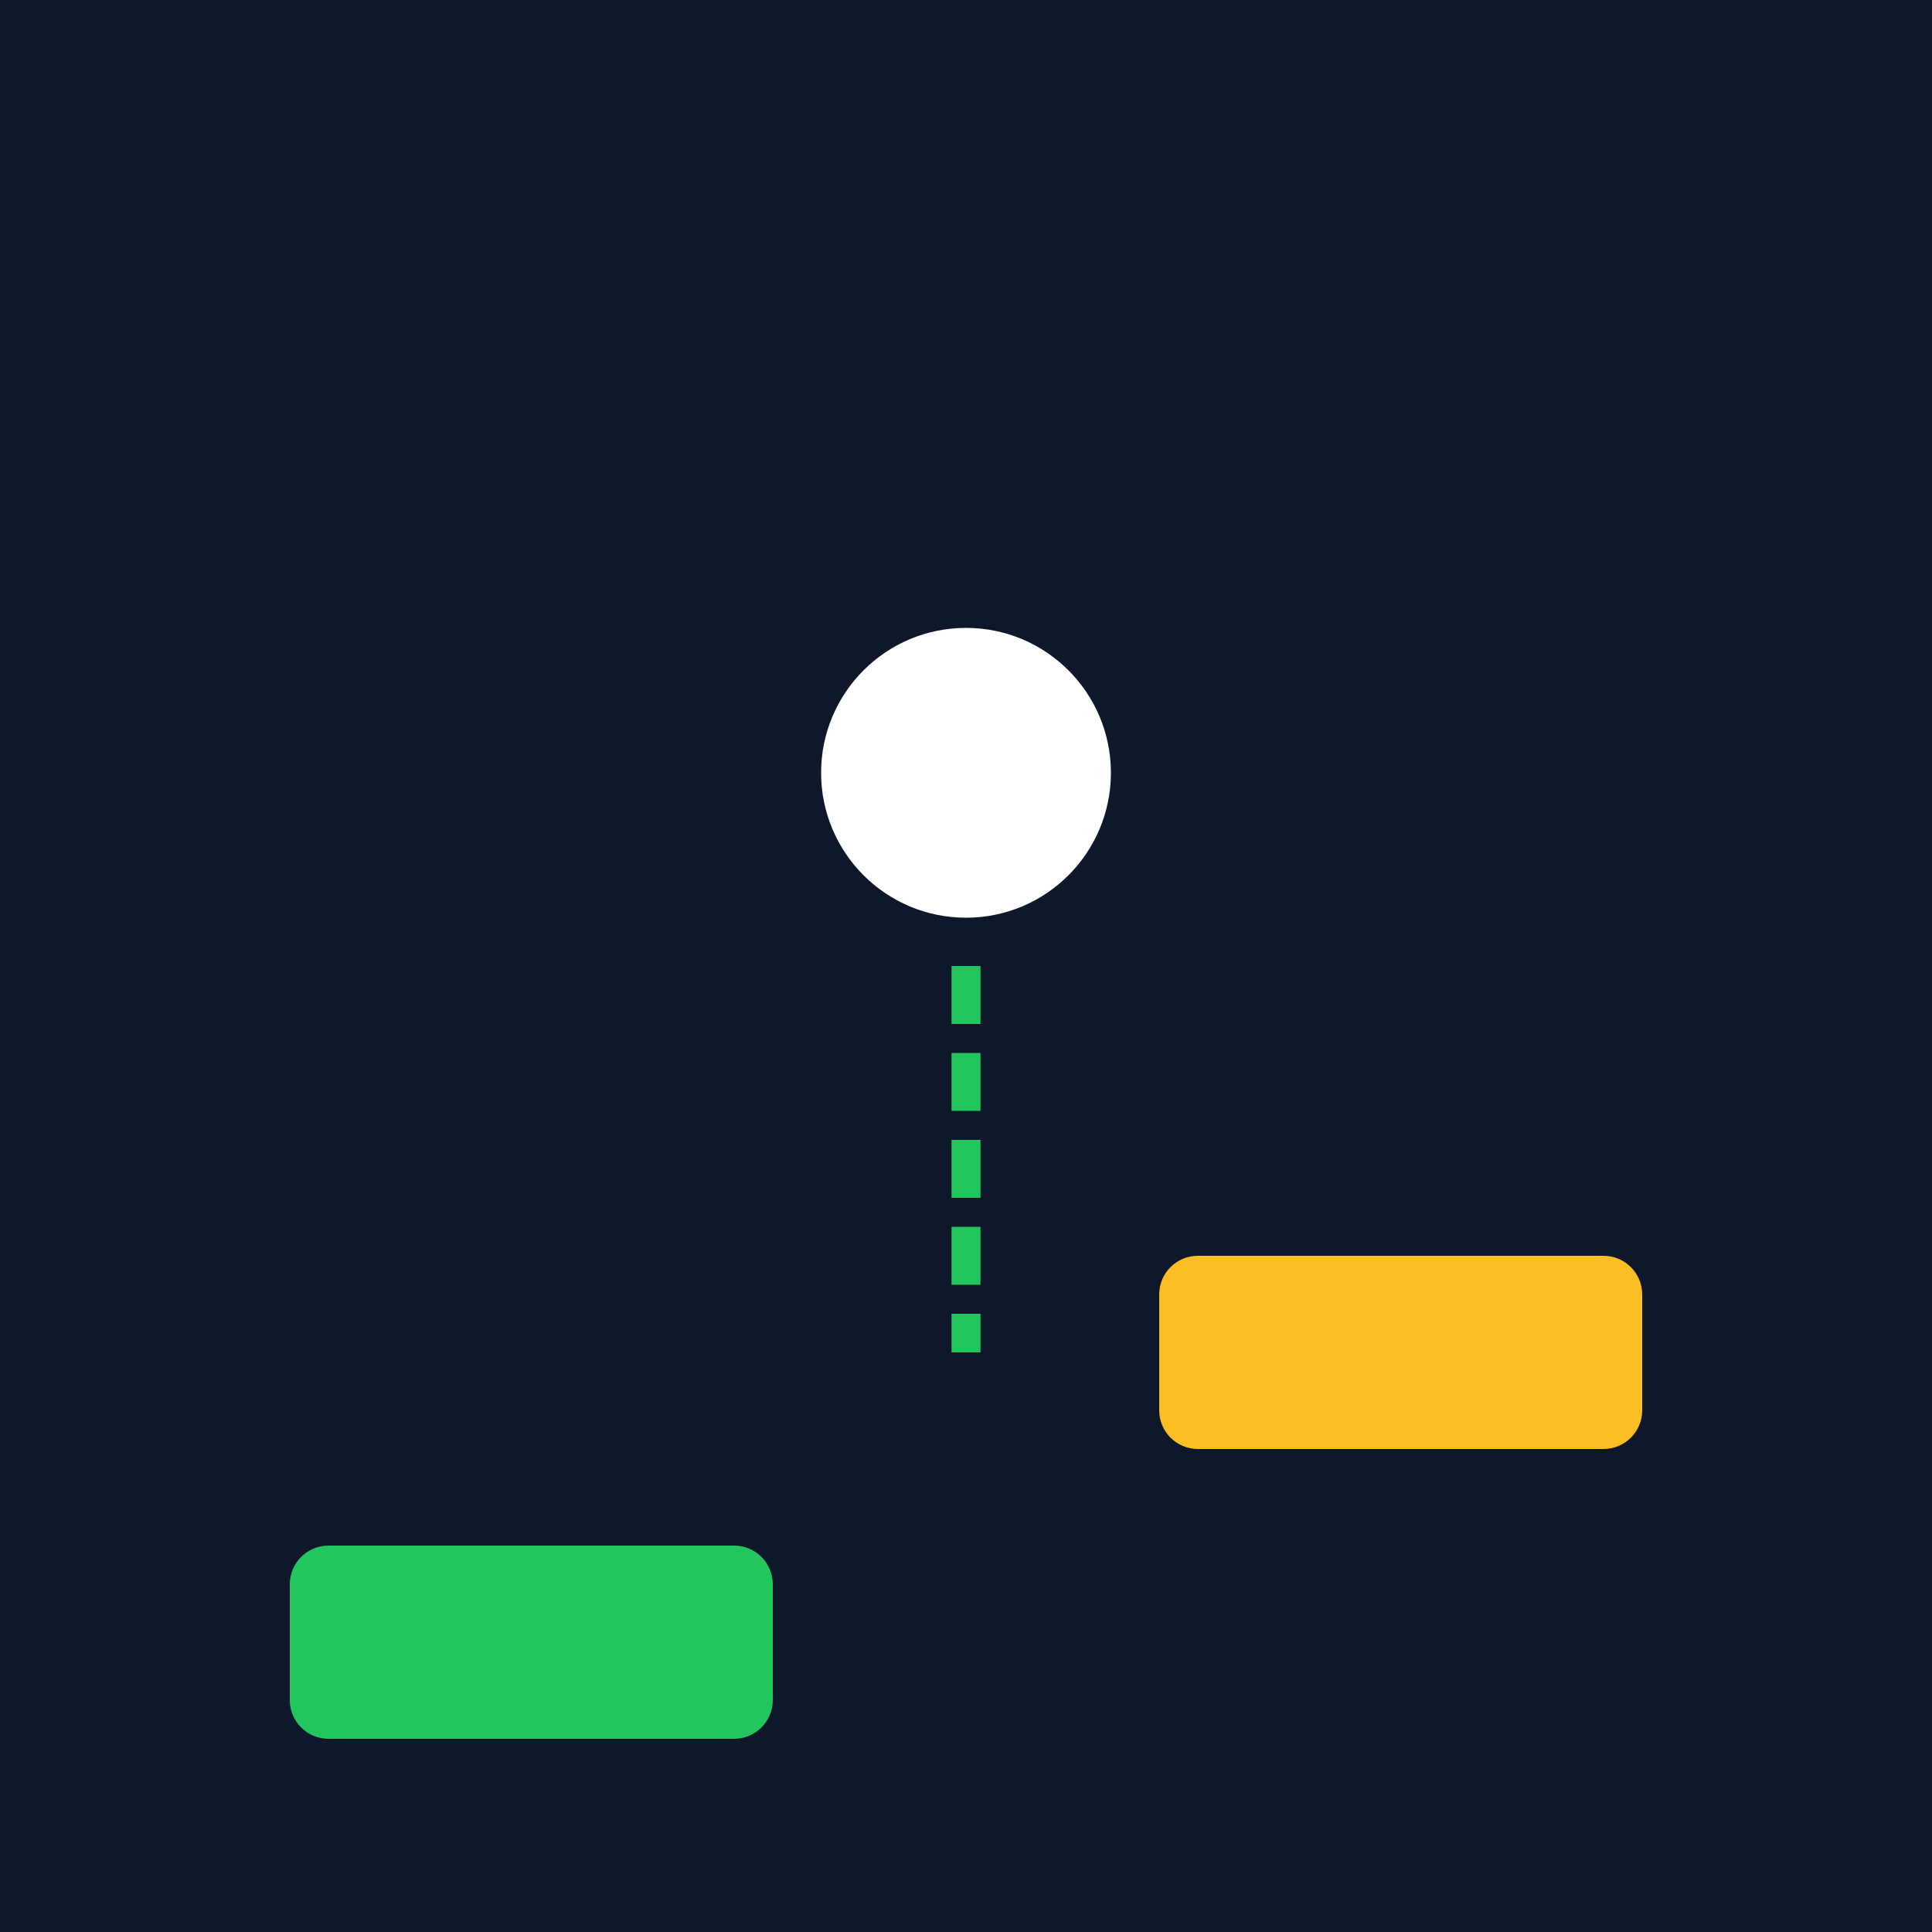
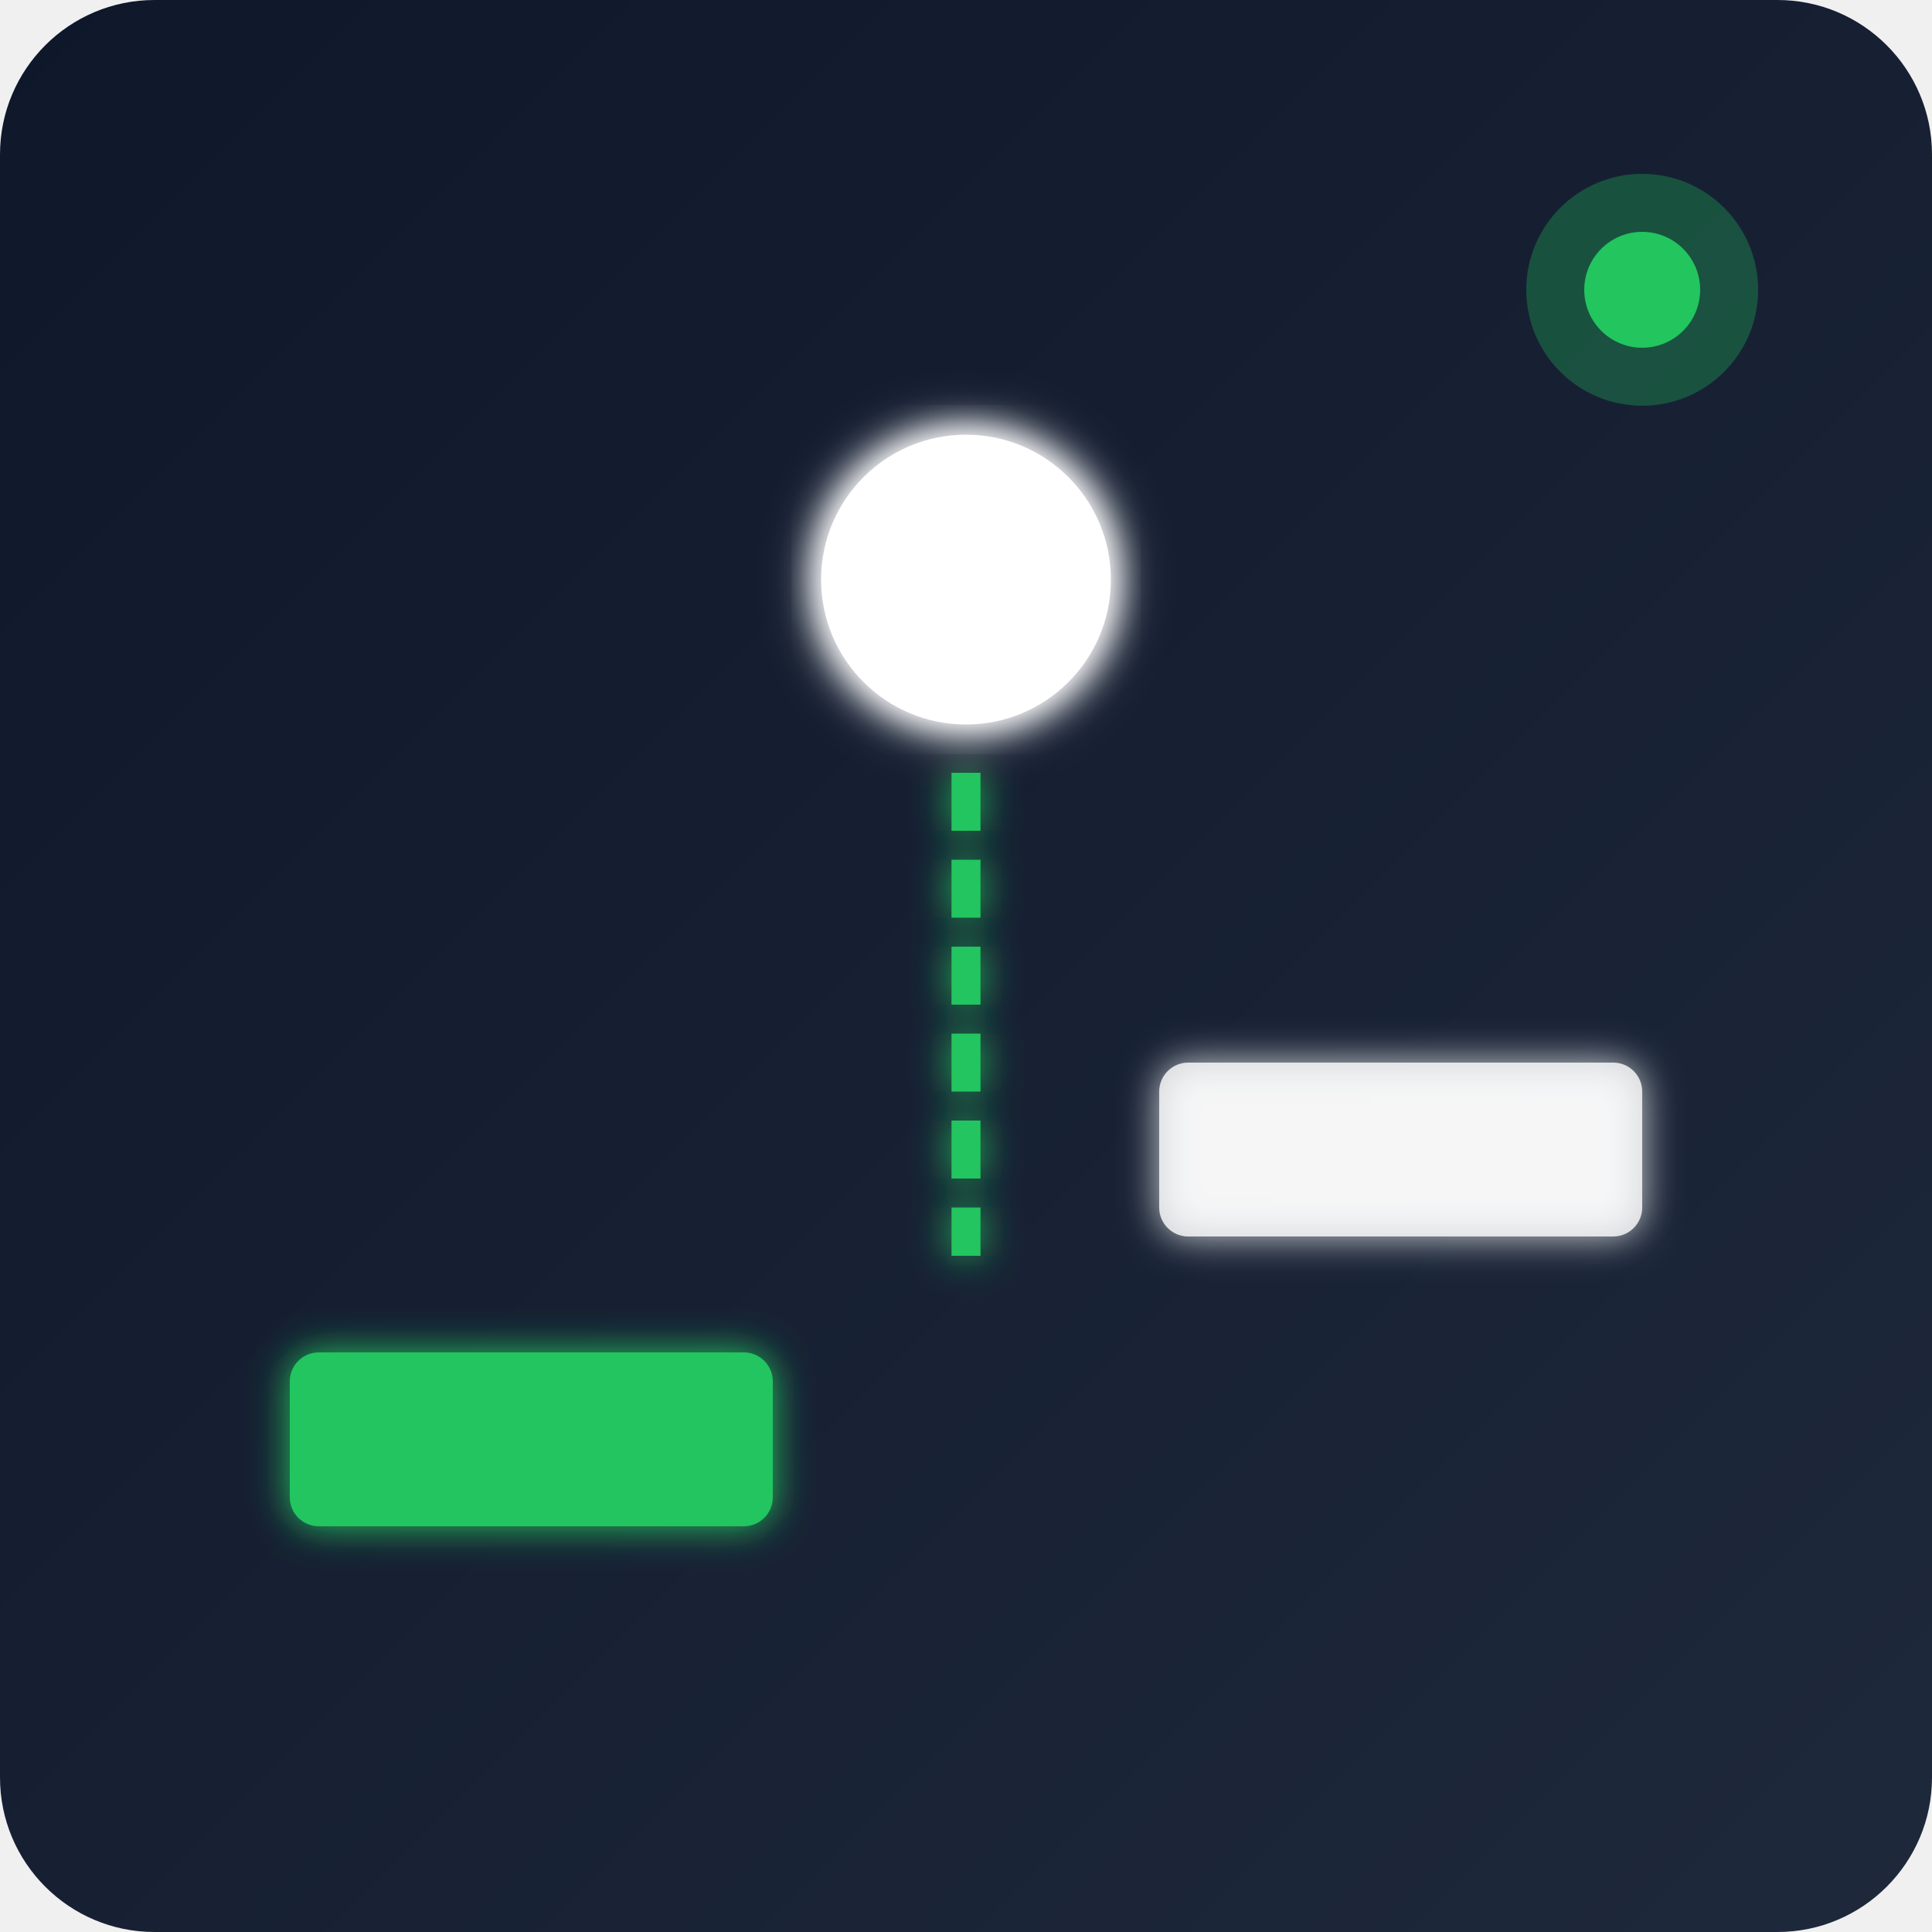
<svg xmlns="http://www.w3.org/2000/svg" viewBox="0 0 200 200">
-   <rect fill="#0F172A" width="200" height="200" />
-   <rect x="30" y="160" width="50" height="20" fill="#22C55E" rx="4" />
-   <rect x="120" y="130" width="50" height="20" fill="#FBBF24" rx="4" />
-   <circle cx="100" cy="80" r="15" fill="white" />
-   <path d="M100 100 L100 140" stroke="#22C55E" stroke-width="3" stroke-dasharray="6,3" />
+   <defs>
+     <linearGradient id="bgGrad" x1="0%" y1="0%" x2="100%" y2="100%">
+       <stop offset="0%" style="stop-color:#0F172A;stop-opacity:1" />
+       <stop offset="100%" style="stop-color:#1E293B;stop-opacity:1" />
+     </linearGradient>
+     <filter id="glow">
+       <feGaussianBlur stdDeviation="2" result="coloredBlur" />
+       <feMerge>
+         <feMergeNode in="coloredBlur" />
+         <feMergeNode in="SourceGraphic" />
+       </feMerge>
+     </filter>
+   </defs>
+   <rect width="200" height="200" fill="url(#bgGrad)" rx="16" />
+   <g transform="translate(100, 100)" filter="url(#glow)">
+     <rect x="-70" y="40" width="50" height="18" fill="#22C55E" rx="3" />
+     <rect x="20" y="10" width="50" height="18" fill="white" rx="3" opacity="0.8" />
+     <circle cx="0" cy="-40" r="15" fill="white" filter="url(#glow)" />
+     <path d="M0 -20 L0 30" stroke="#22C55E" stroke-width="3" stroke-dasharray="6,3" />
+   </g>
+   <circle cx="170" cy="30" r="12" fill="#22C55E" opacity="0.3" />
+   <circle cx="170" cy="30" r="6" fill="#22C55E" />
</svg>
